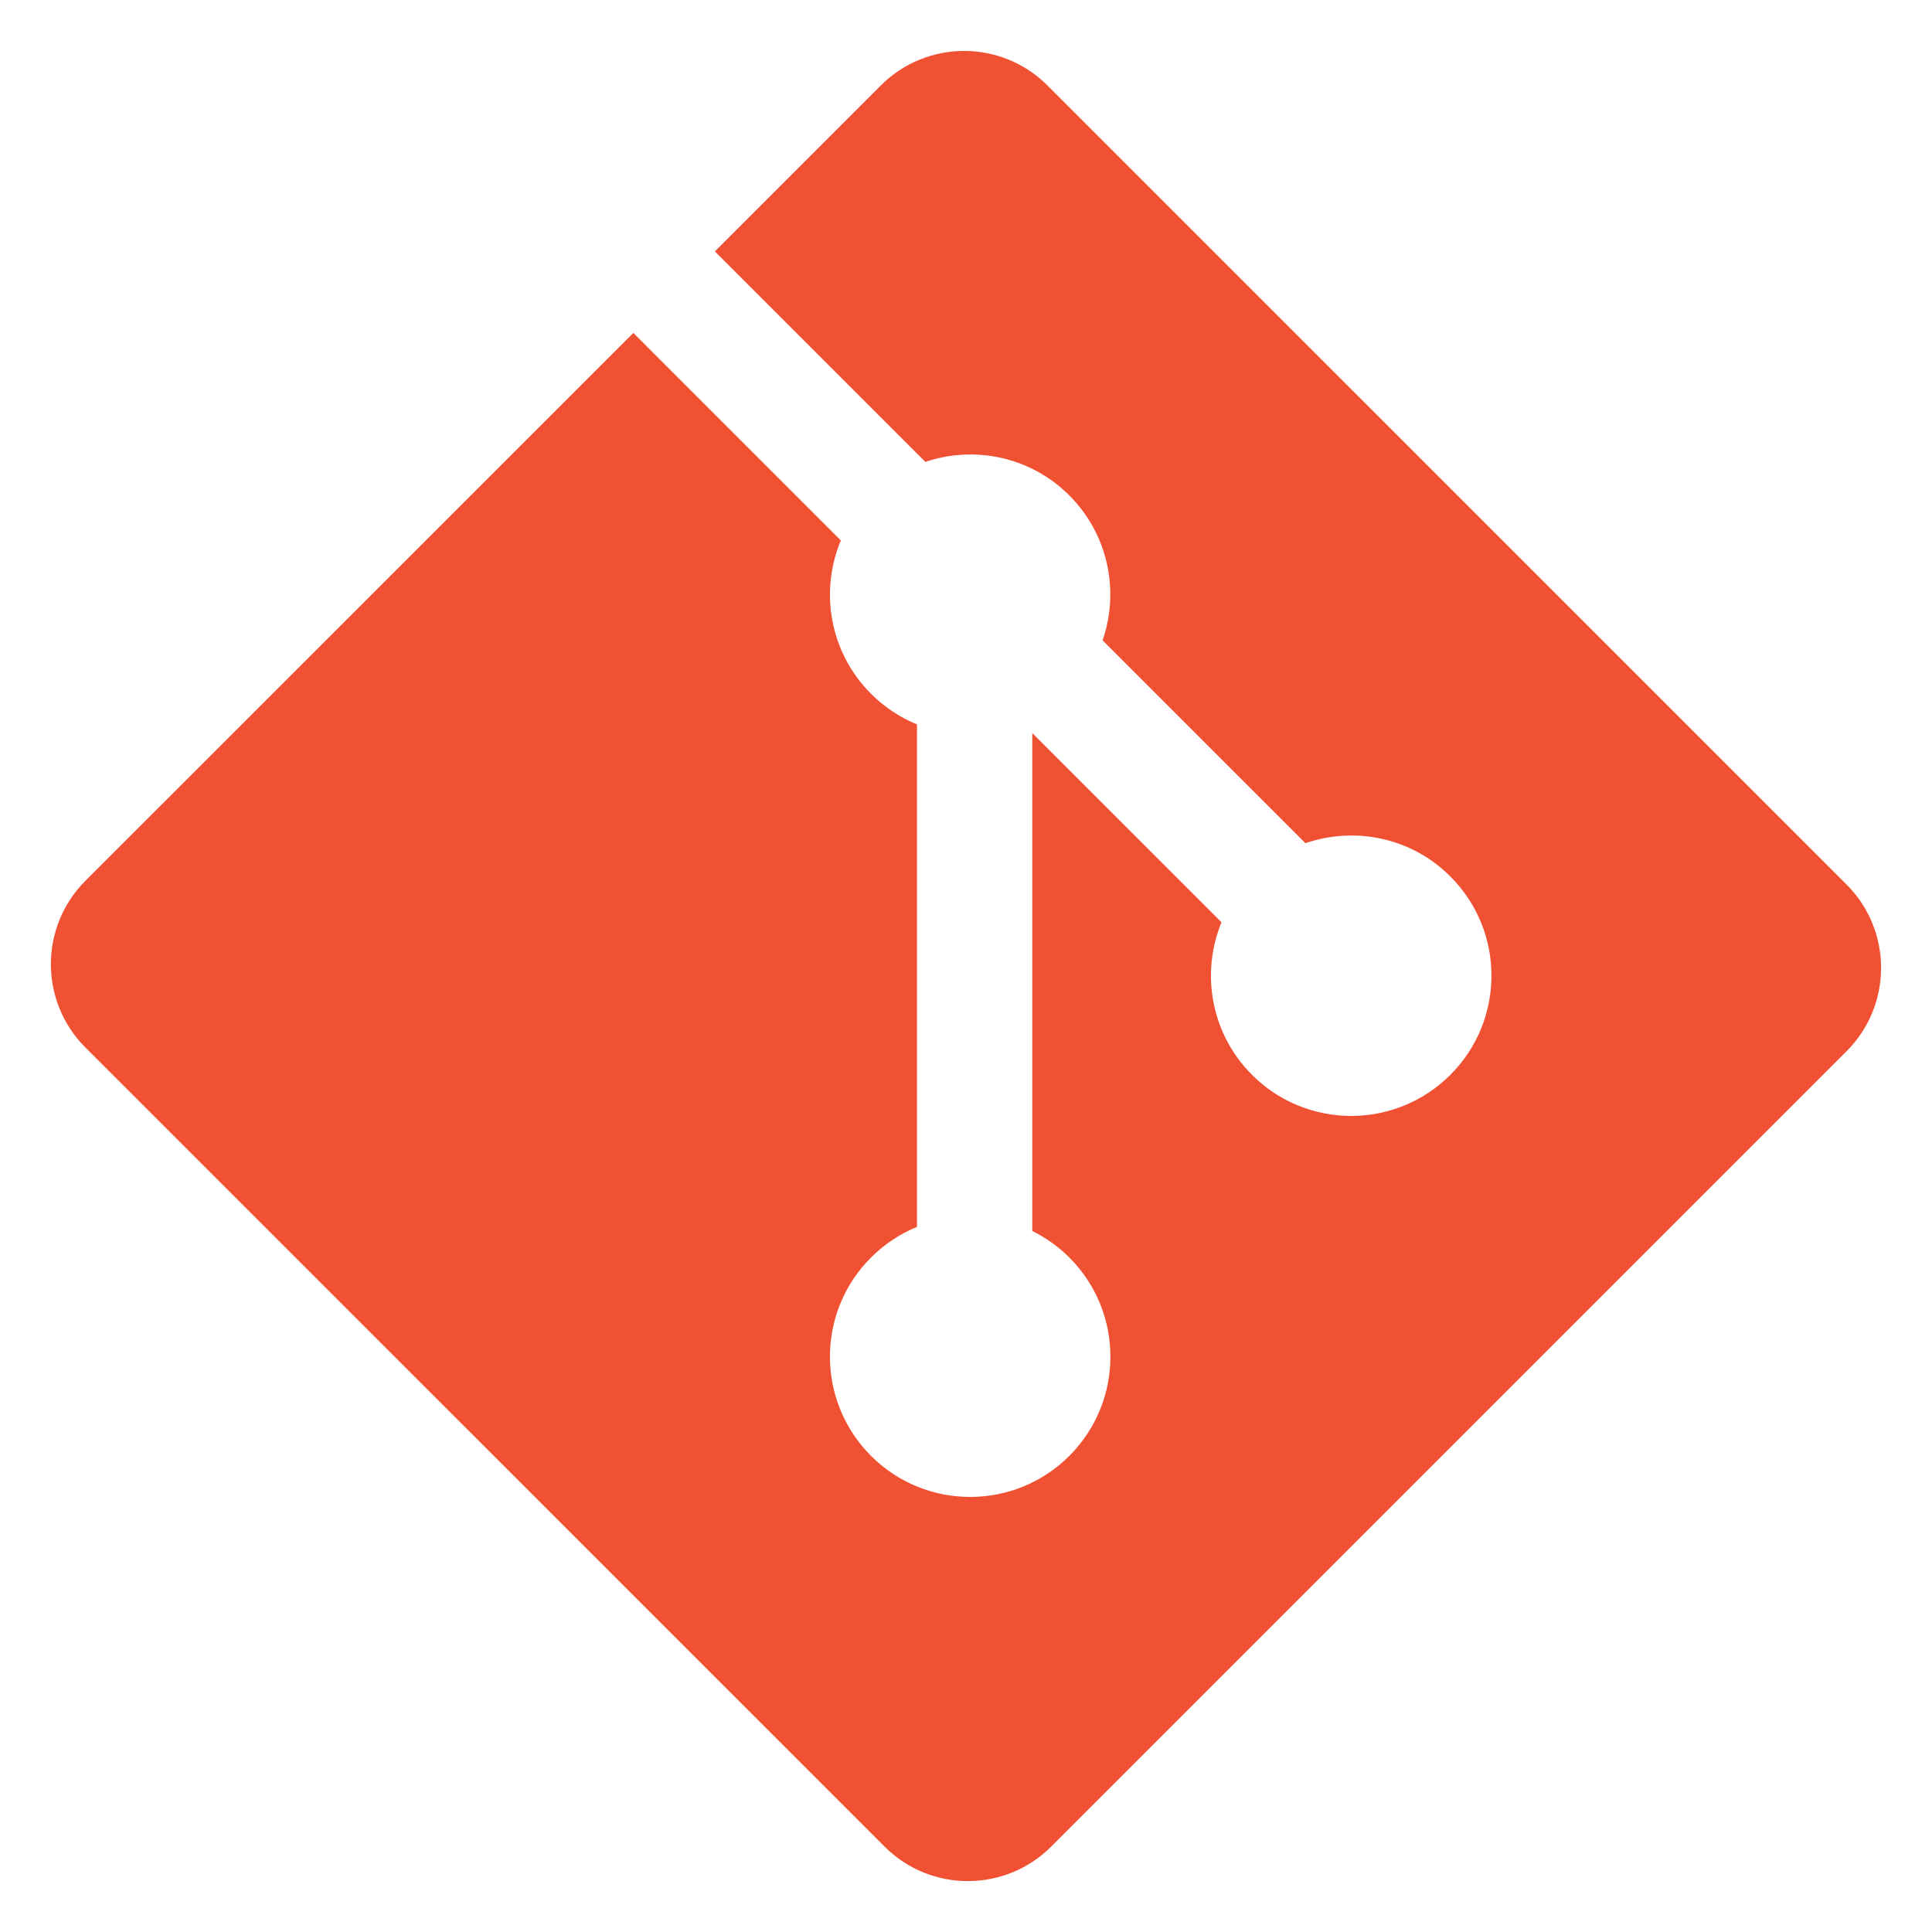
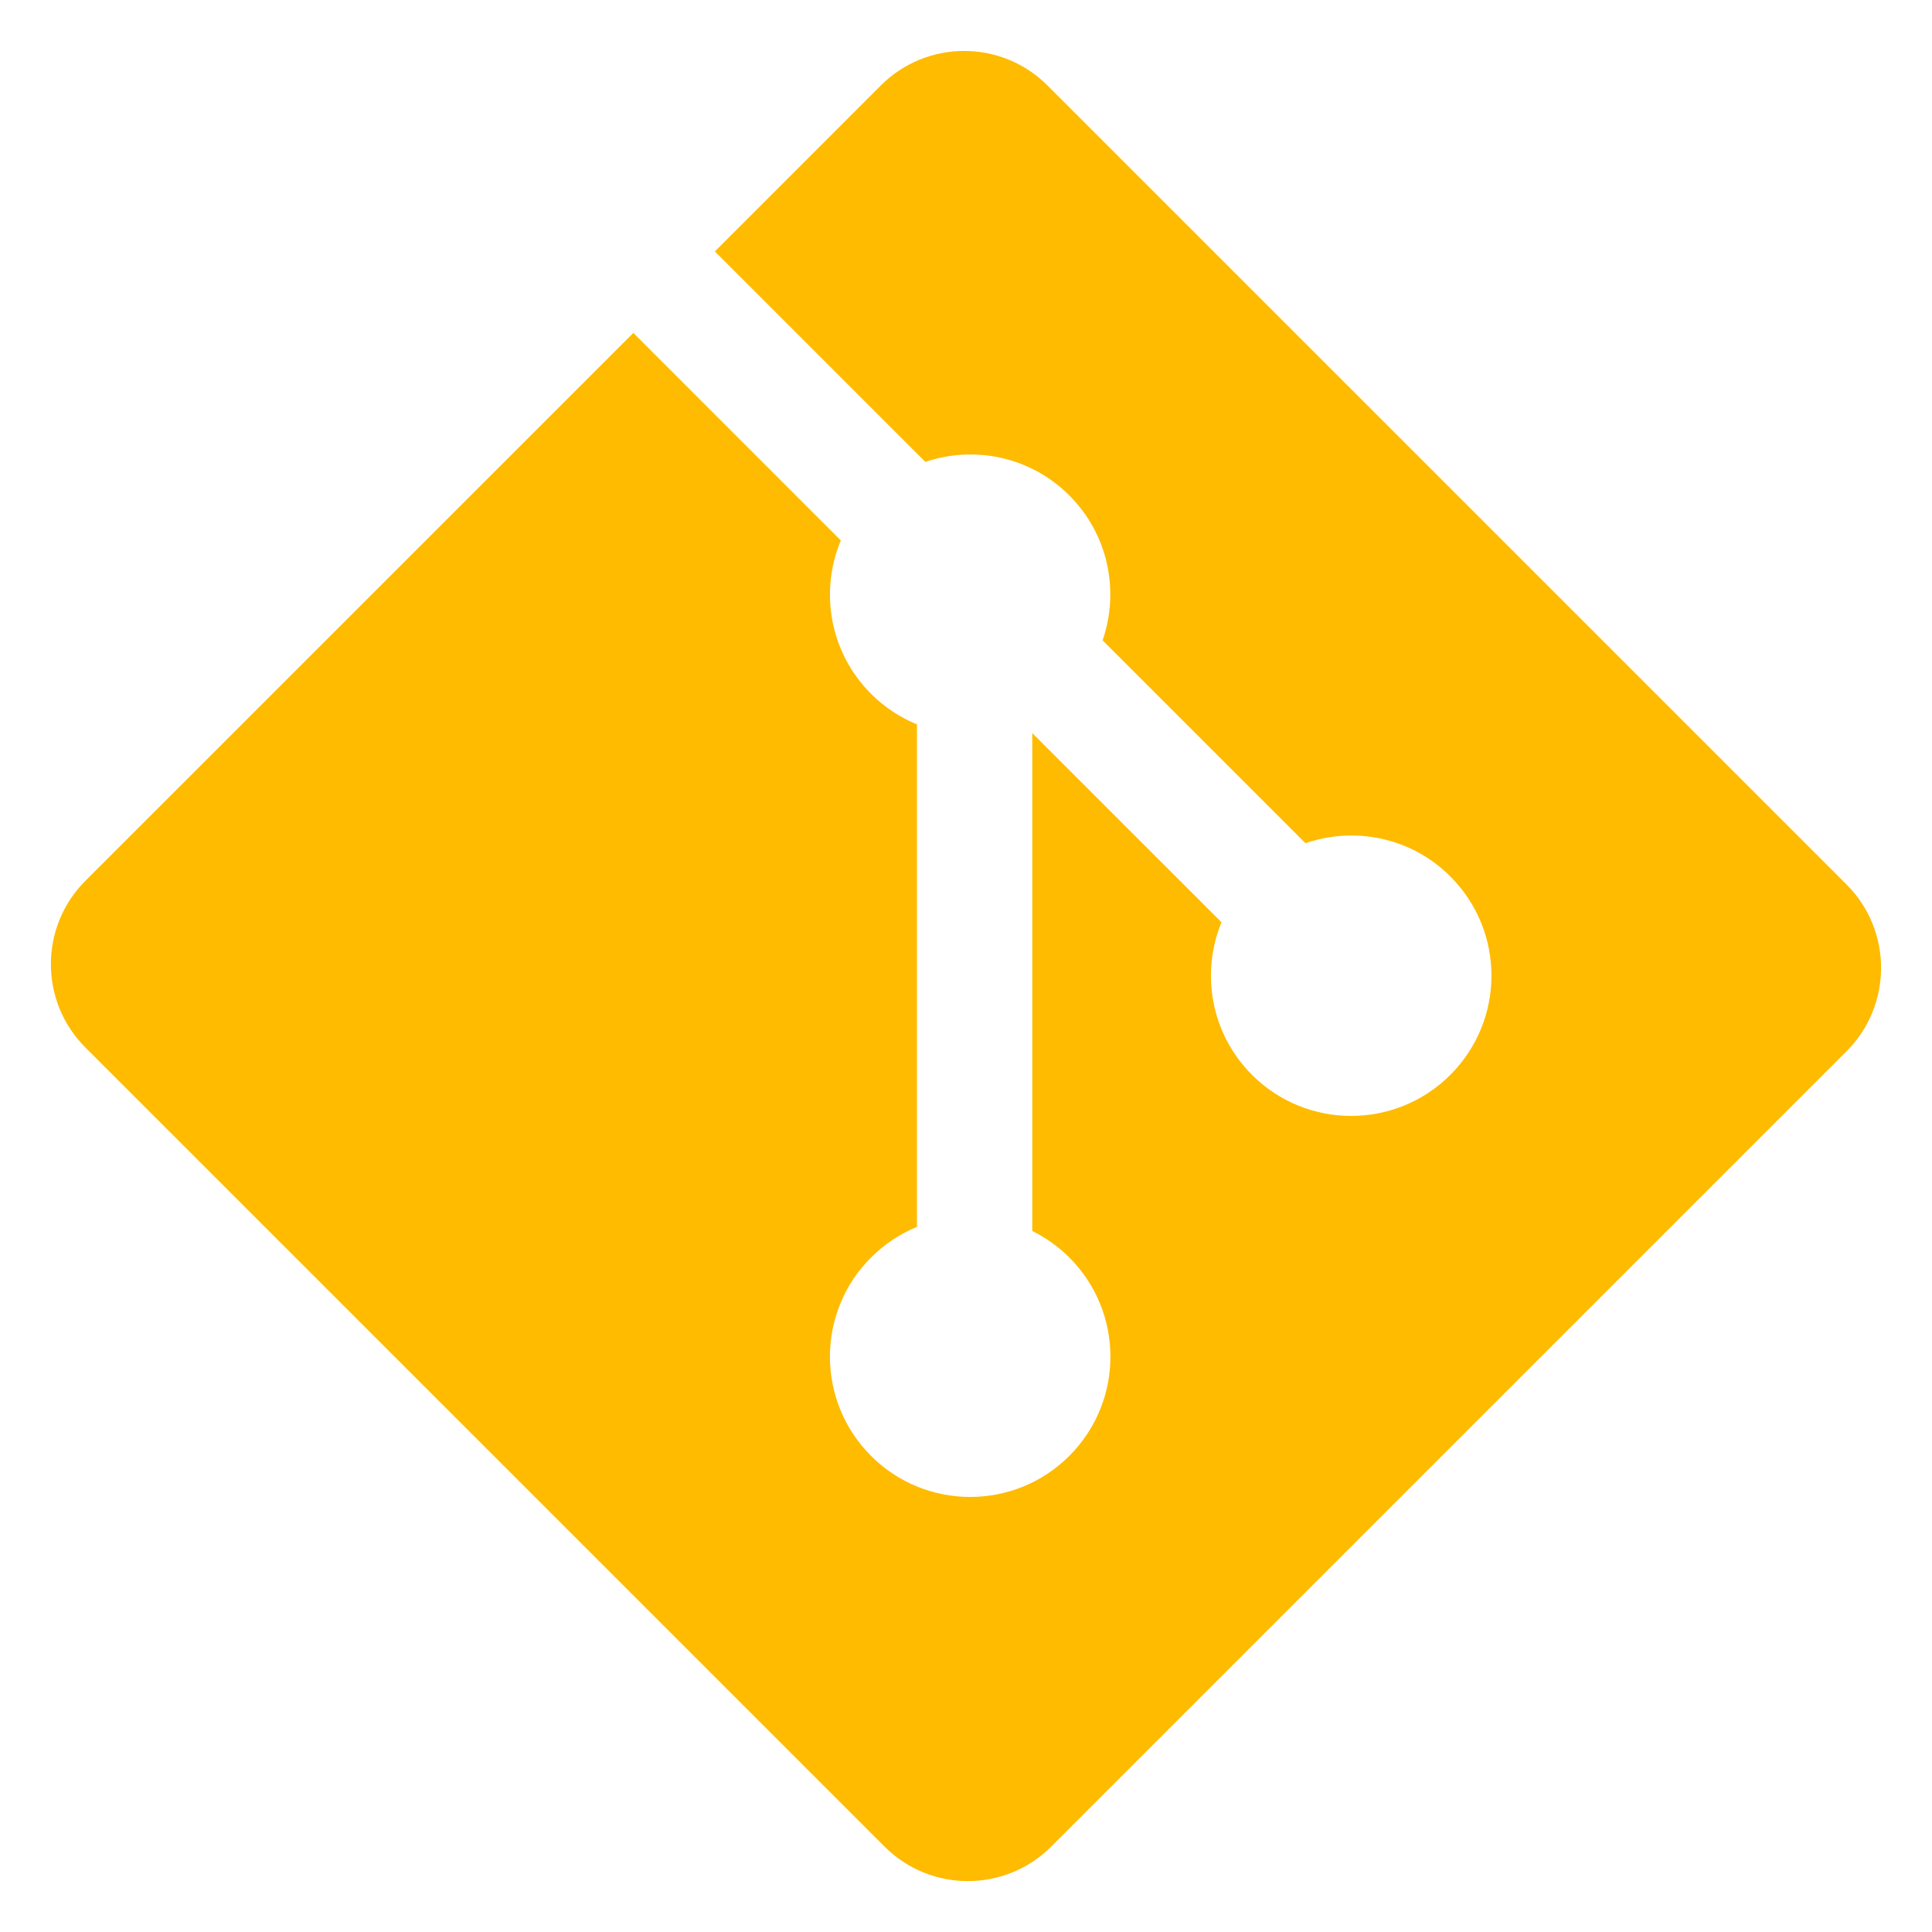
<svg xmlns="http://www.w3.org/2000/svg" version="1.1" id="Layer_1" x="0px" y="0px" width="97px" height="97px" viewBox="0 0 97 97" enable-background="new 0 0 97 97" xml:space="preserve">
-   <g>
-     <path fill="#F05133" d="M92.71,44.408L52.591,4.291c-2.31-2.311-6.057-2.311-8.369,0l-8.33,8.332L46.459,23.19   c2.456-0.83,5.272-0.273,7.229,1.685c1.969,1.97,2.521,4.81,1.67,7.275l10.186,10.185c2.465-0.85,5.307-0.3,7.275,1.671   c2.75,2.75,2.75,7.206,0,9.958c-2.752,2.751-7.208,2.751-9.961,0c-2.068-2.07-2.58-5.11-1.531-7.658l-9.5-9.499v24.997   c0.67,0.332,1.303,0.774,1.861,1.332c2.75,2.75,2.75,7.206,0,9.959c-2.75,2.749-7.209,2.749-9.957,0c-2.75-2.754-2.75-7.21,0-9.959   c0.68-0.679,1.467-1.193,2.307-1.537V36.369c-0.84-0.344-1.625-0.853-2.307-1.537c-2.083-2.082-2.584-5.14-1.516-7.698   L31.798,16.715L4.288,44.222c-2.311,2.313-2.311,6.06,0,8.371l40.121,40.118c2.31,2.311,6.056,2.311,8.369,0L92.71,52.779   C95.021,50.468,95.021,46.719,92.71,44.408z" />
+   <defs id="defs5987" />
+   <g id="g5981" style="fill:#ffbb00;fill-opacity:1">
+     <path fill="#F05133" d="M92.71,44.408L52.591,4.291c-2.31-2.311-6.057-2.311-8.369,0l-8.33,8.332L46.459,23.19   c2.456-0.83,5.272-0.273,7.229,1.685c1.969,1.97,2.521,4.81,1.67,7.275l10.186,10.185c2.465-0.85,5.307-0.3,7.275,1.671   c2.75,2.75,2.75,7.206,0,9.958c-2.752,2.751-7.208,2.751-9.961,0c-2.068-2.07-2.58-5.11-1.531-7.658l-9.5-9.499v24.997   c0.67,0.332,1.303,0.774,1.861,1.332c2.75,2.75,2.75,7.206,0,9.959c-2.75,2.749-7.209,2.749-9.957,0c-2.75-2.754-2.75-7.21,0-9.959   c0.68-0.679,1.467-1.193,2.307-1.537V36.369c-0.84-0.344-1.625-0.853-2.307-1.537c-2.083-2.082-2.584-5.14-1.516-7.698   L31.798,16.715L4.288,44.222c-2.311,2.313-2.311,6.06,0,8.371l40.121,40.118c2.31,2.311,6.056,2.311,8.369,0L92.71,52.779   C95.021,50.468,95.021,46.719,92.71,44.408z" id="path5983" style="fill:#ffbb00;fill-opacity:1" />
  </g>
</svg>
